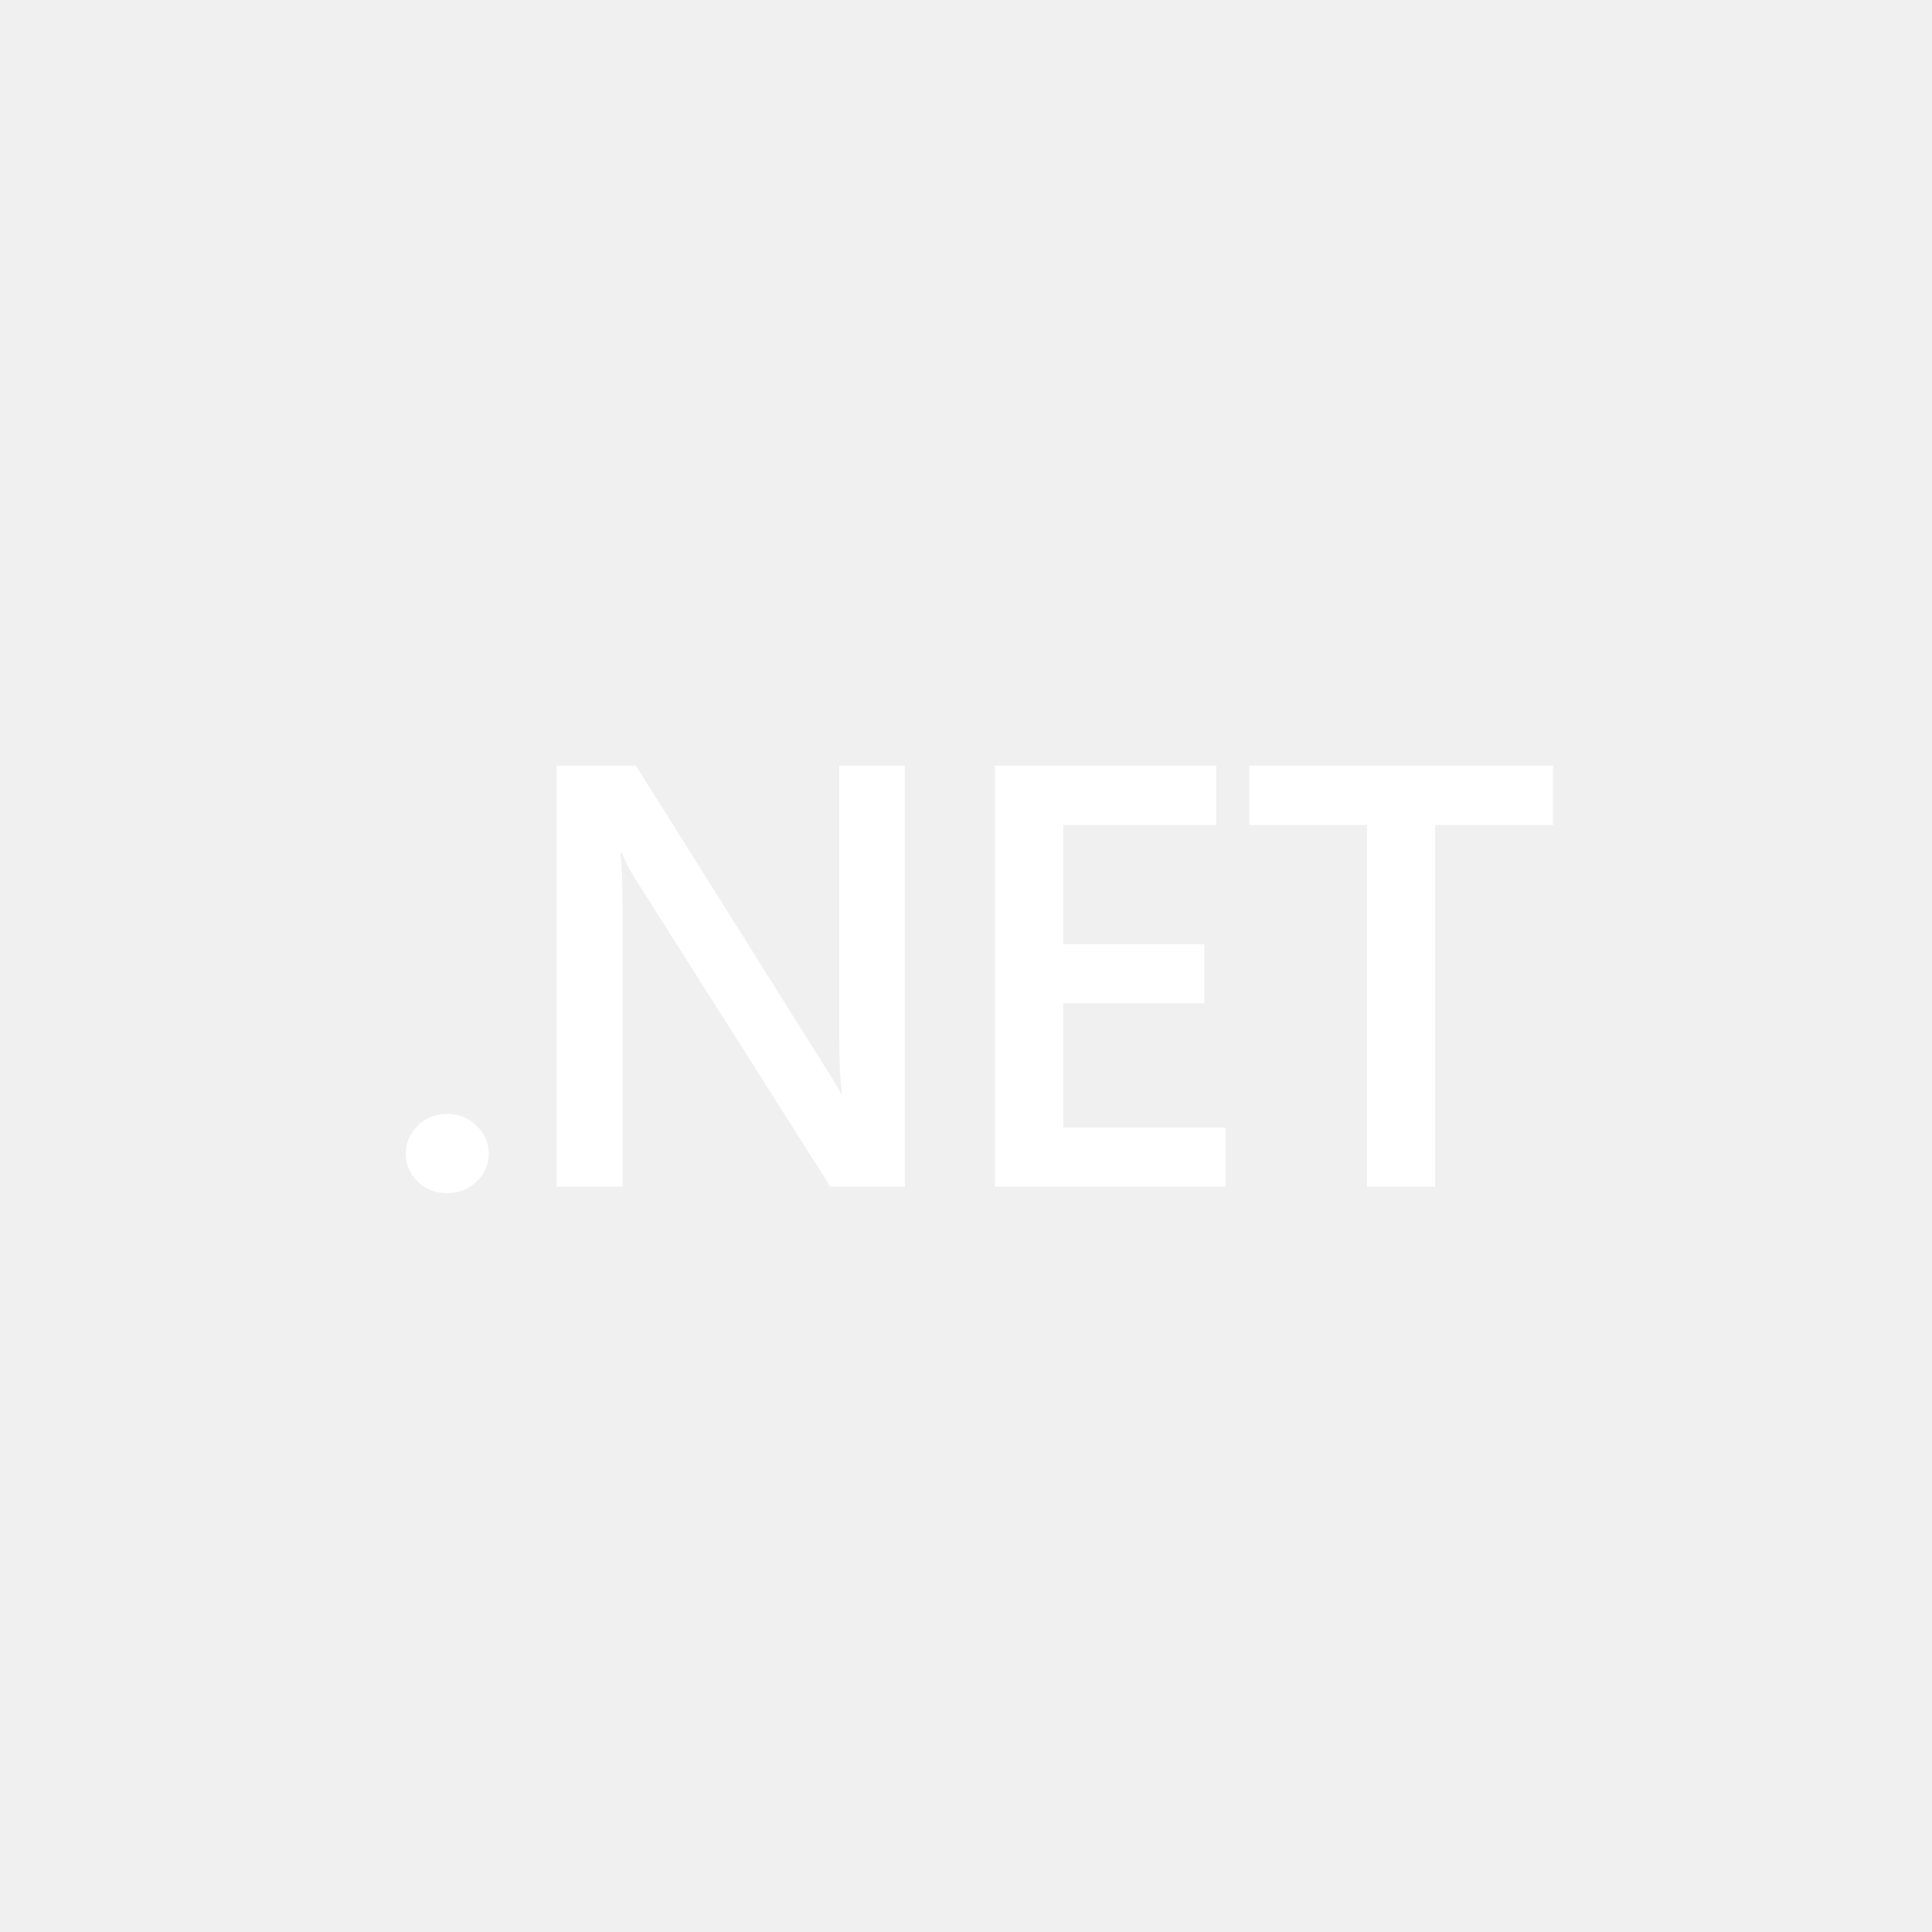
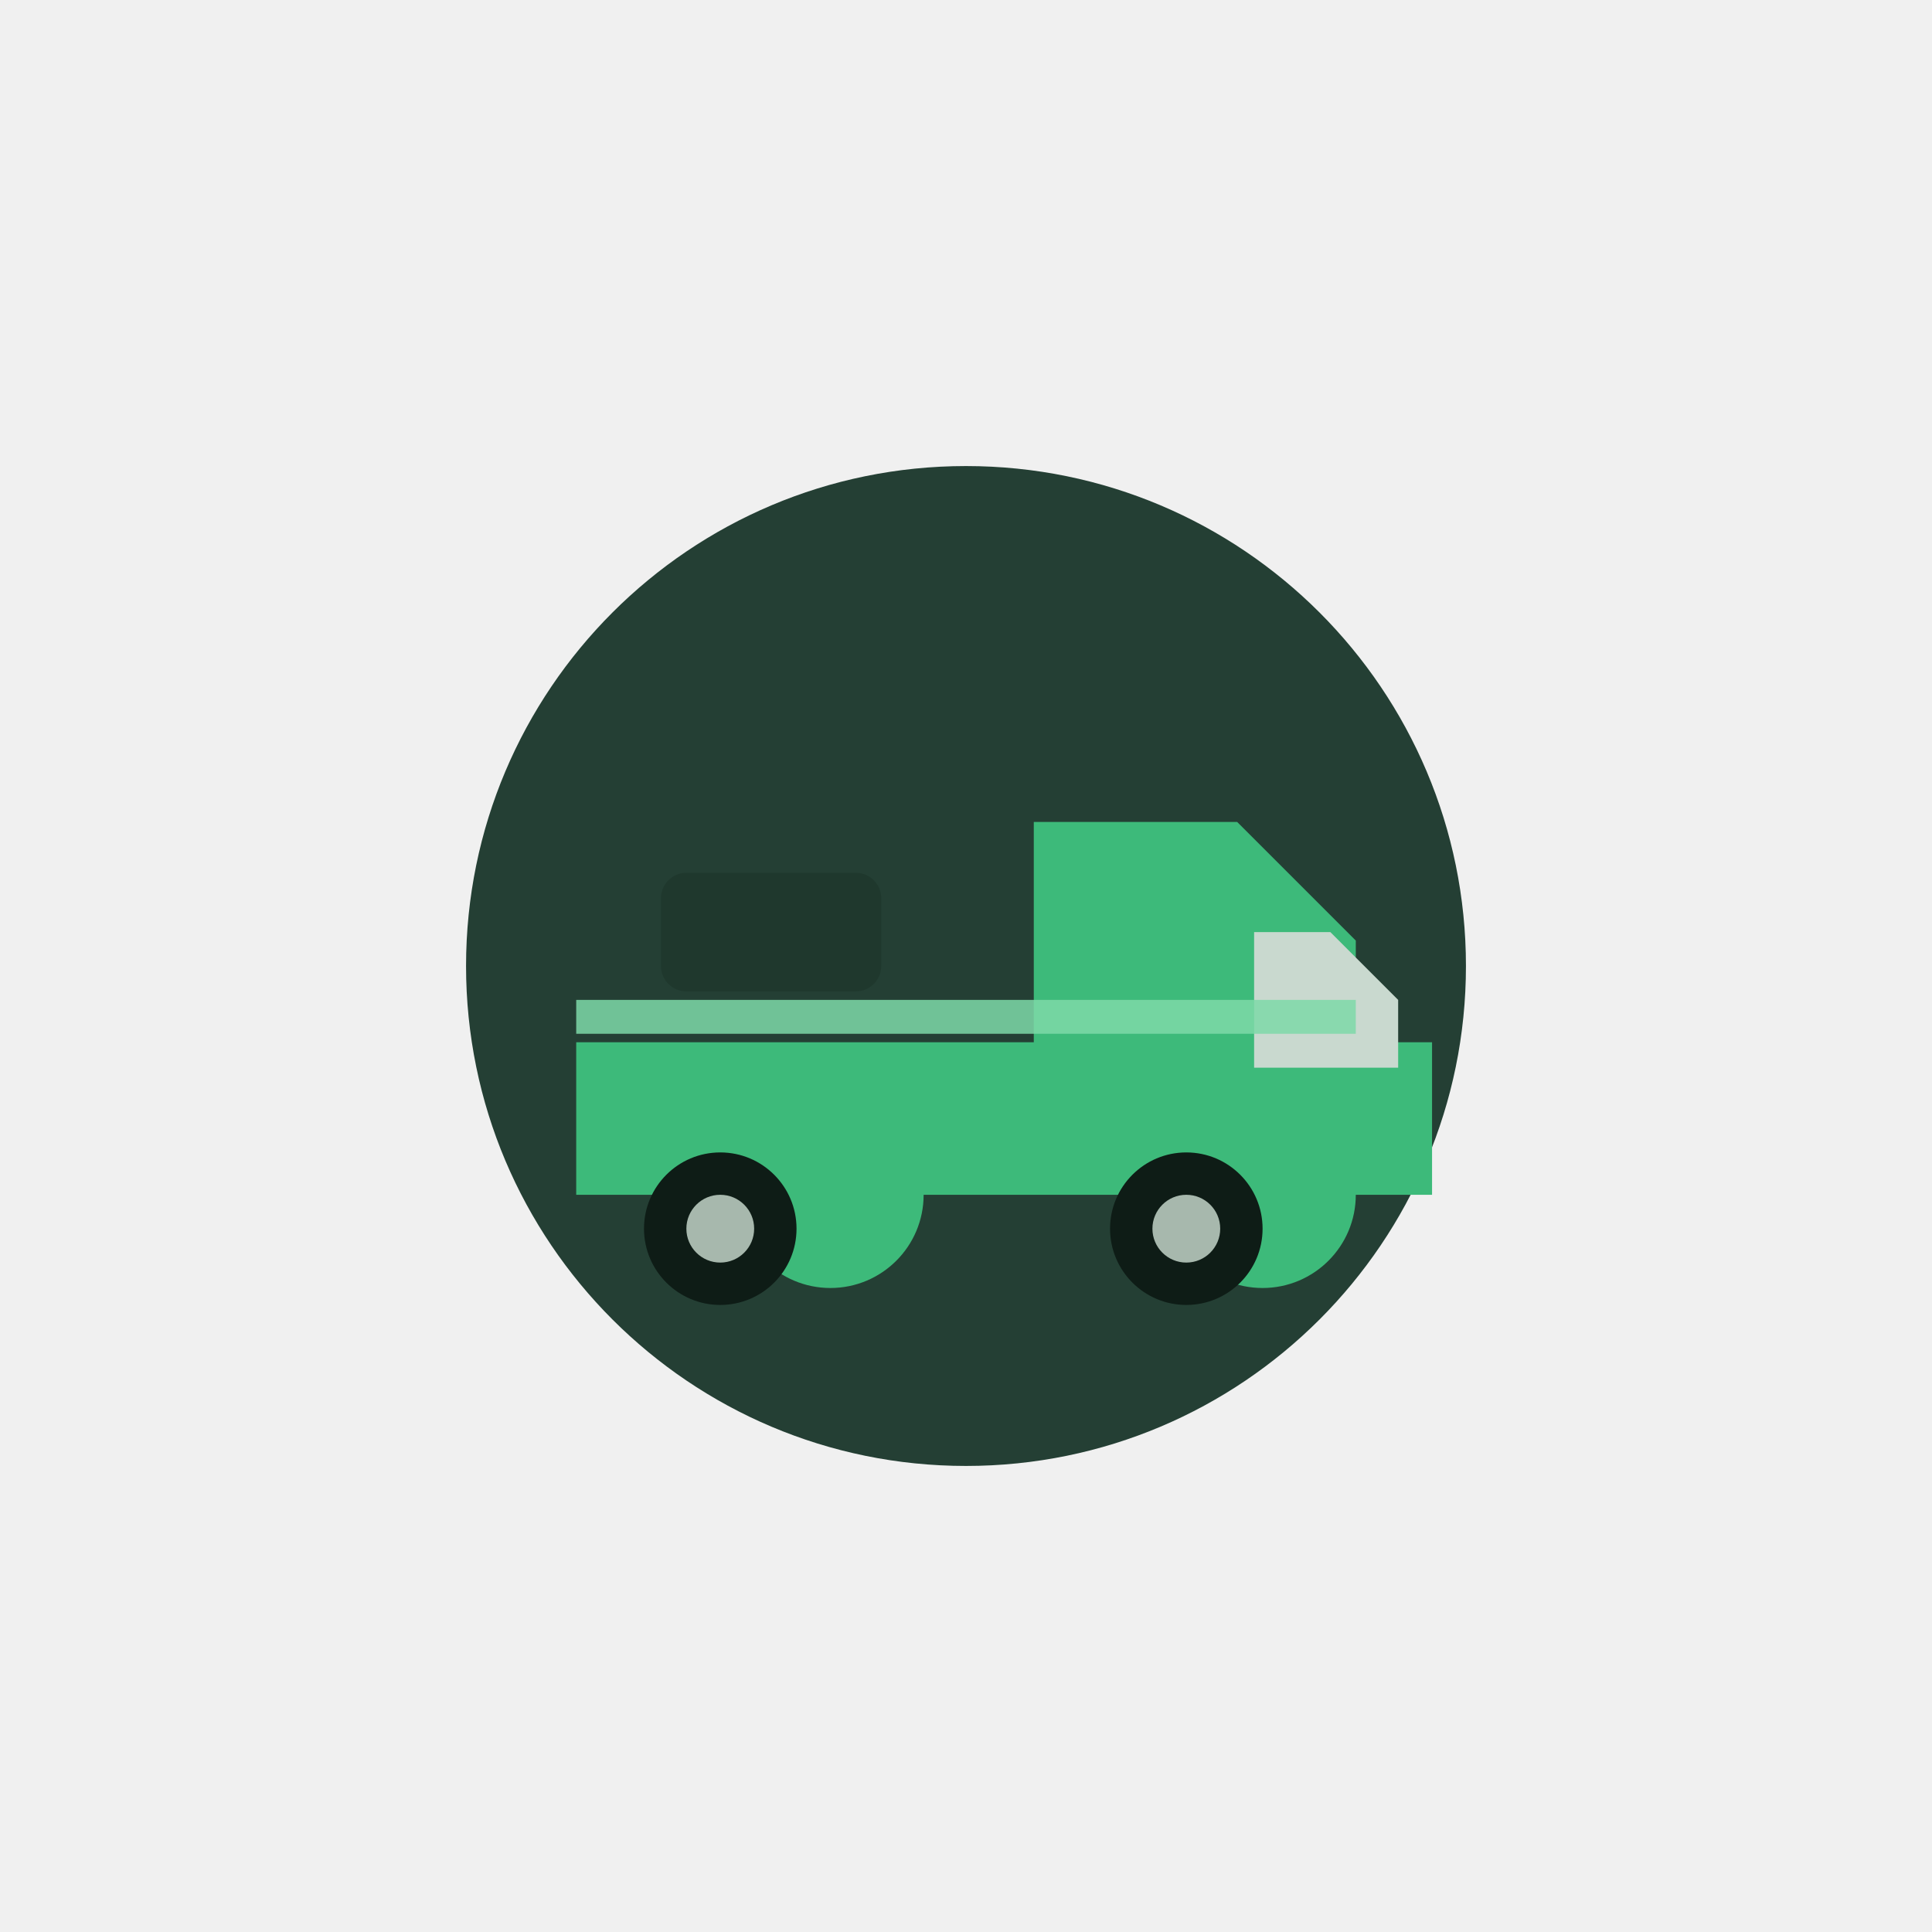
- <svg xmlns="http://www.w3.org/2000/svg" width="456" height="456" viewBox="0 0 456 456" version="1.1" xml:space="preserve" style="fill-rule:evenodd;clip-rule:evenodd;stroke-linejoin:round;stroke-miterlimit:2;">
-   <path d="m 105.5,281.609 c -2.703,0 -5.001,-0.9 -6.893,-2.702 -1.892,-1.848 -2.838,-4.042 -2.838,-6.582 0,-2.587 0.946,-4.804 2.838,-6.652 1.892,-1.848 4.19,-2.772 6.893,-2.772 2.748,0 5.068,0.924 6.96,2.772 1.937,1.848 2.906,4.064 2.906,6.652 0,2.54 -0.968,4.734 -2.906,6.582 -1.892,1.802 -4.212,2.702 -6.96,2.702 z" style="fill:#ffffff;fill-rule:nonzero;stroke-width:0.838" />
-   <path d="M 213.561,280.084 H 195.99 L 149.7,207.054 c -1.171,-1.848 -2.14,-3.765 -2.906,-5.751 h -0.406 c 0.361,2.125 0.541,6.675 0.541,13.65 v 65.132 h -15.543 v -99.36 h 18.719 l 44.737,71.298 c 1.892,2.957 3.109,4.989 3.649,6.098 h 0.27 c -0.45,-2.632 -0.676,-7.09 -0.676,-13.373 v -64.023 h 15.476 z" style="fill:#ffffff;fill-rule:nonzero;stroke-width:0.838" />
-   <path d="m 289.251,280.084 h -54.401 v -99.36 h 52.238 v 13.997 h -36.154 v 28.131 h 33.316 v 13.927 h -33.316 v 29.378 h 38.316 z" style="fill:#ffffff;fill-rule:nonzero;stroke-width:0.838" />
-   <path d="M 366.565,194.721 H 338.722 v 85.363 h -16.084 v -85.363 h -27.775 v -13.997 h 71.701 z" style="fill:#ffffff;fill-rule:nonzero;stroke-width:0.838" />
+ <svg xmlns="http://www.w3.org/2000/svg" width="456" height="456" viewBox="0 0 456 456">
+   <g transform="translate(228 228)">
+     <circle cx="0" cy="0" r="118" fill="#243F34" />
+     <path d="M-92 18 h108 v-52 h48 l28 28 v24 h18 v36 h-18              a22 22 0 0 1-44 0 h-58 a22 22 0 0 1-44 0 h-38 z" fill="#3DBA7A" />
+     <path d="M68 -8 h18 l16 16 v16 h-34 z" fill="#C9D9CF" />
+     <rect x="-72" y="-22" width="52" height="28" rx="6" fill="#1B3328" opacity="0.55" />
+     <circle cx="-58" cy="62" r="18" fill="#0E1C16" />
+     <circle cx="-58" cy="62" r="8" fill="#A7B8AD" />
+     <circle cx="52" cy="62" r="18" fill="#0E1C16" />
+     <circle cx="52" cy="62" r="8" fill="#A7B8AD" />
+     <rect x="-92" y="8" width="184" height="8" fill="#7ED9A8" opacity="0.85" />
+   </g>
</svg>
